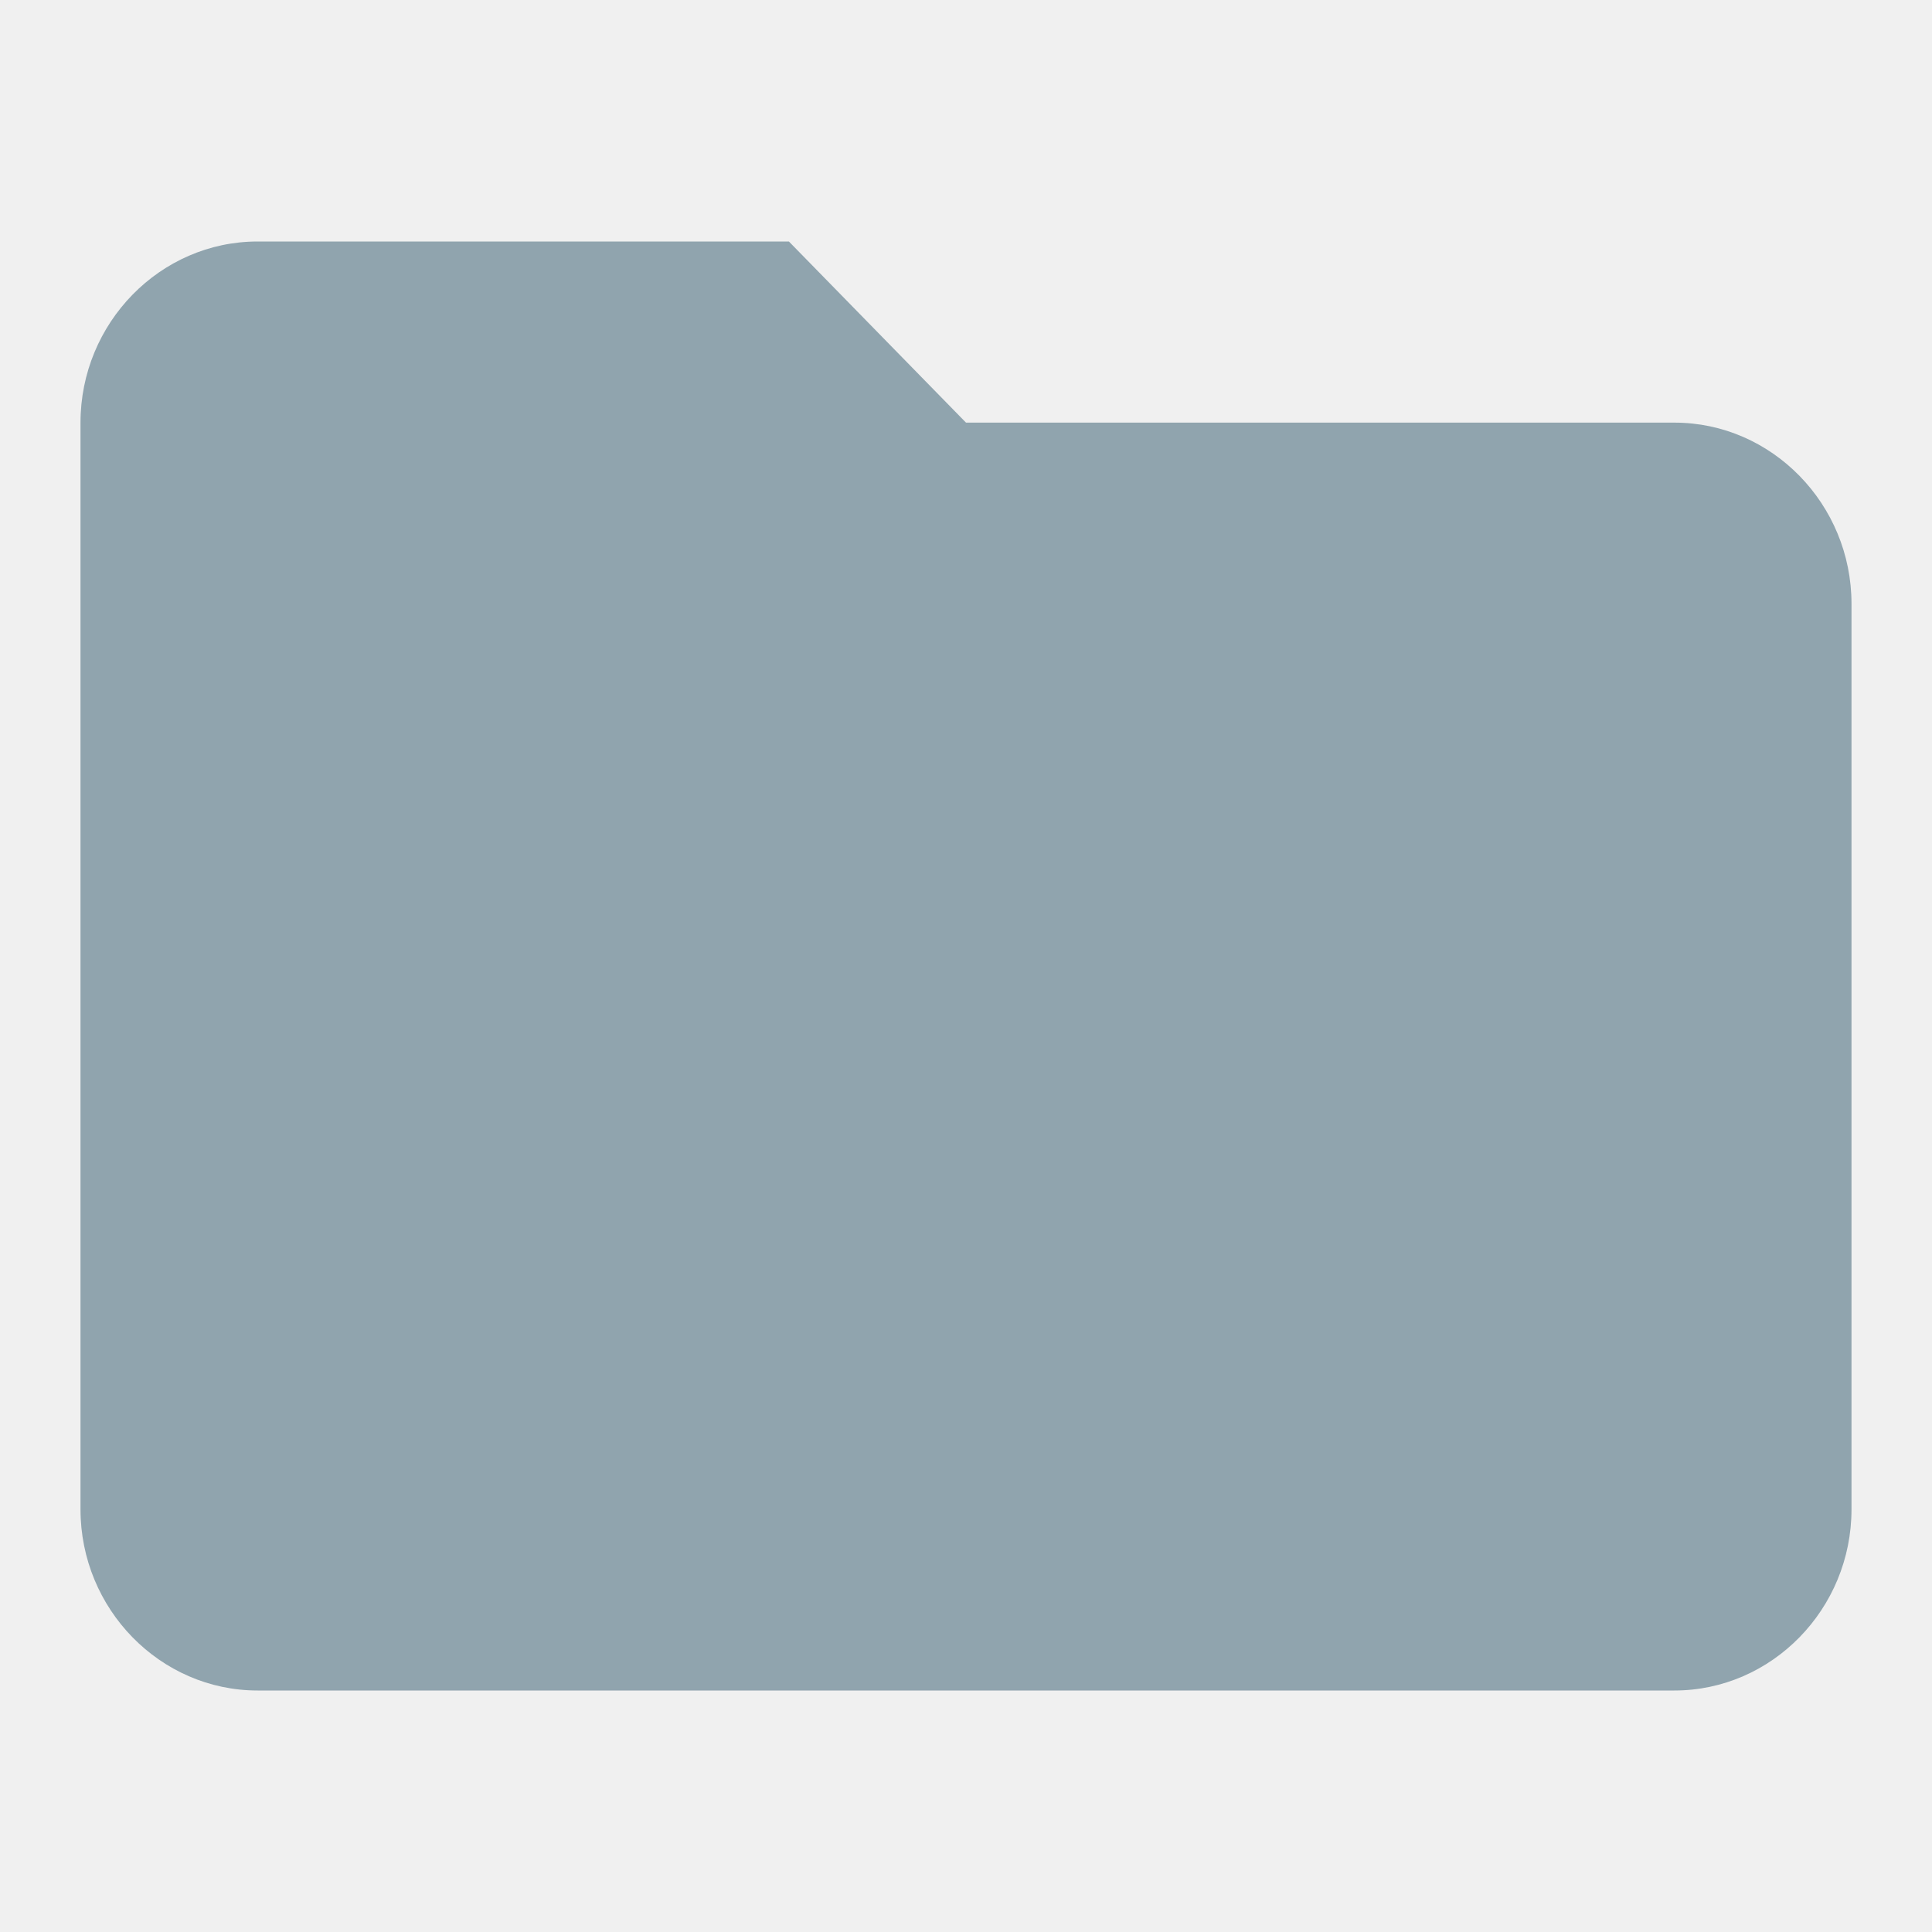
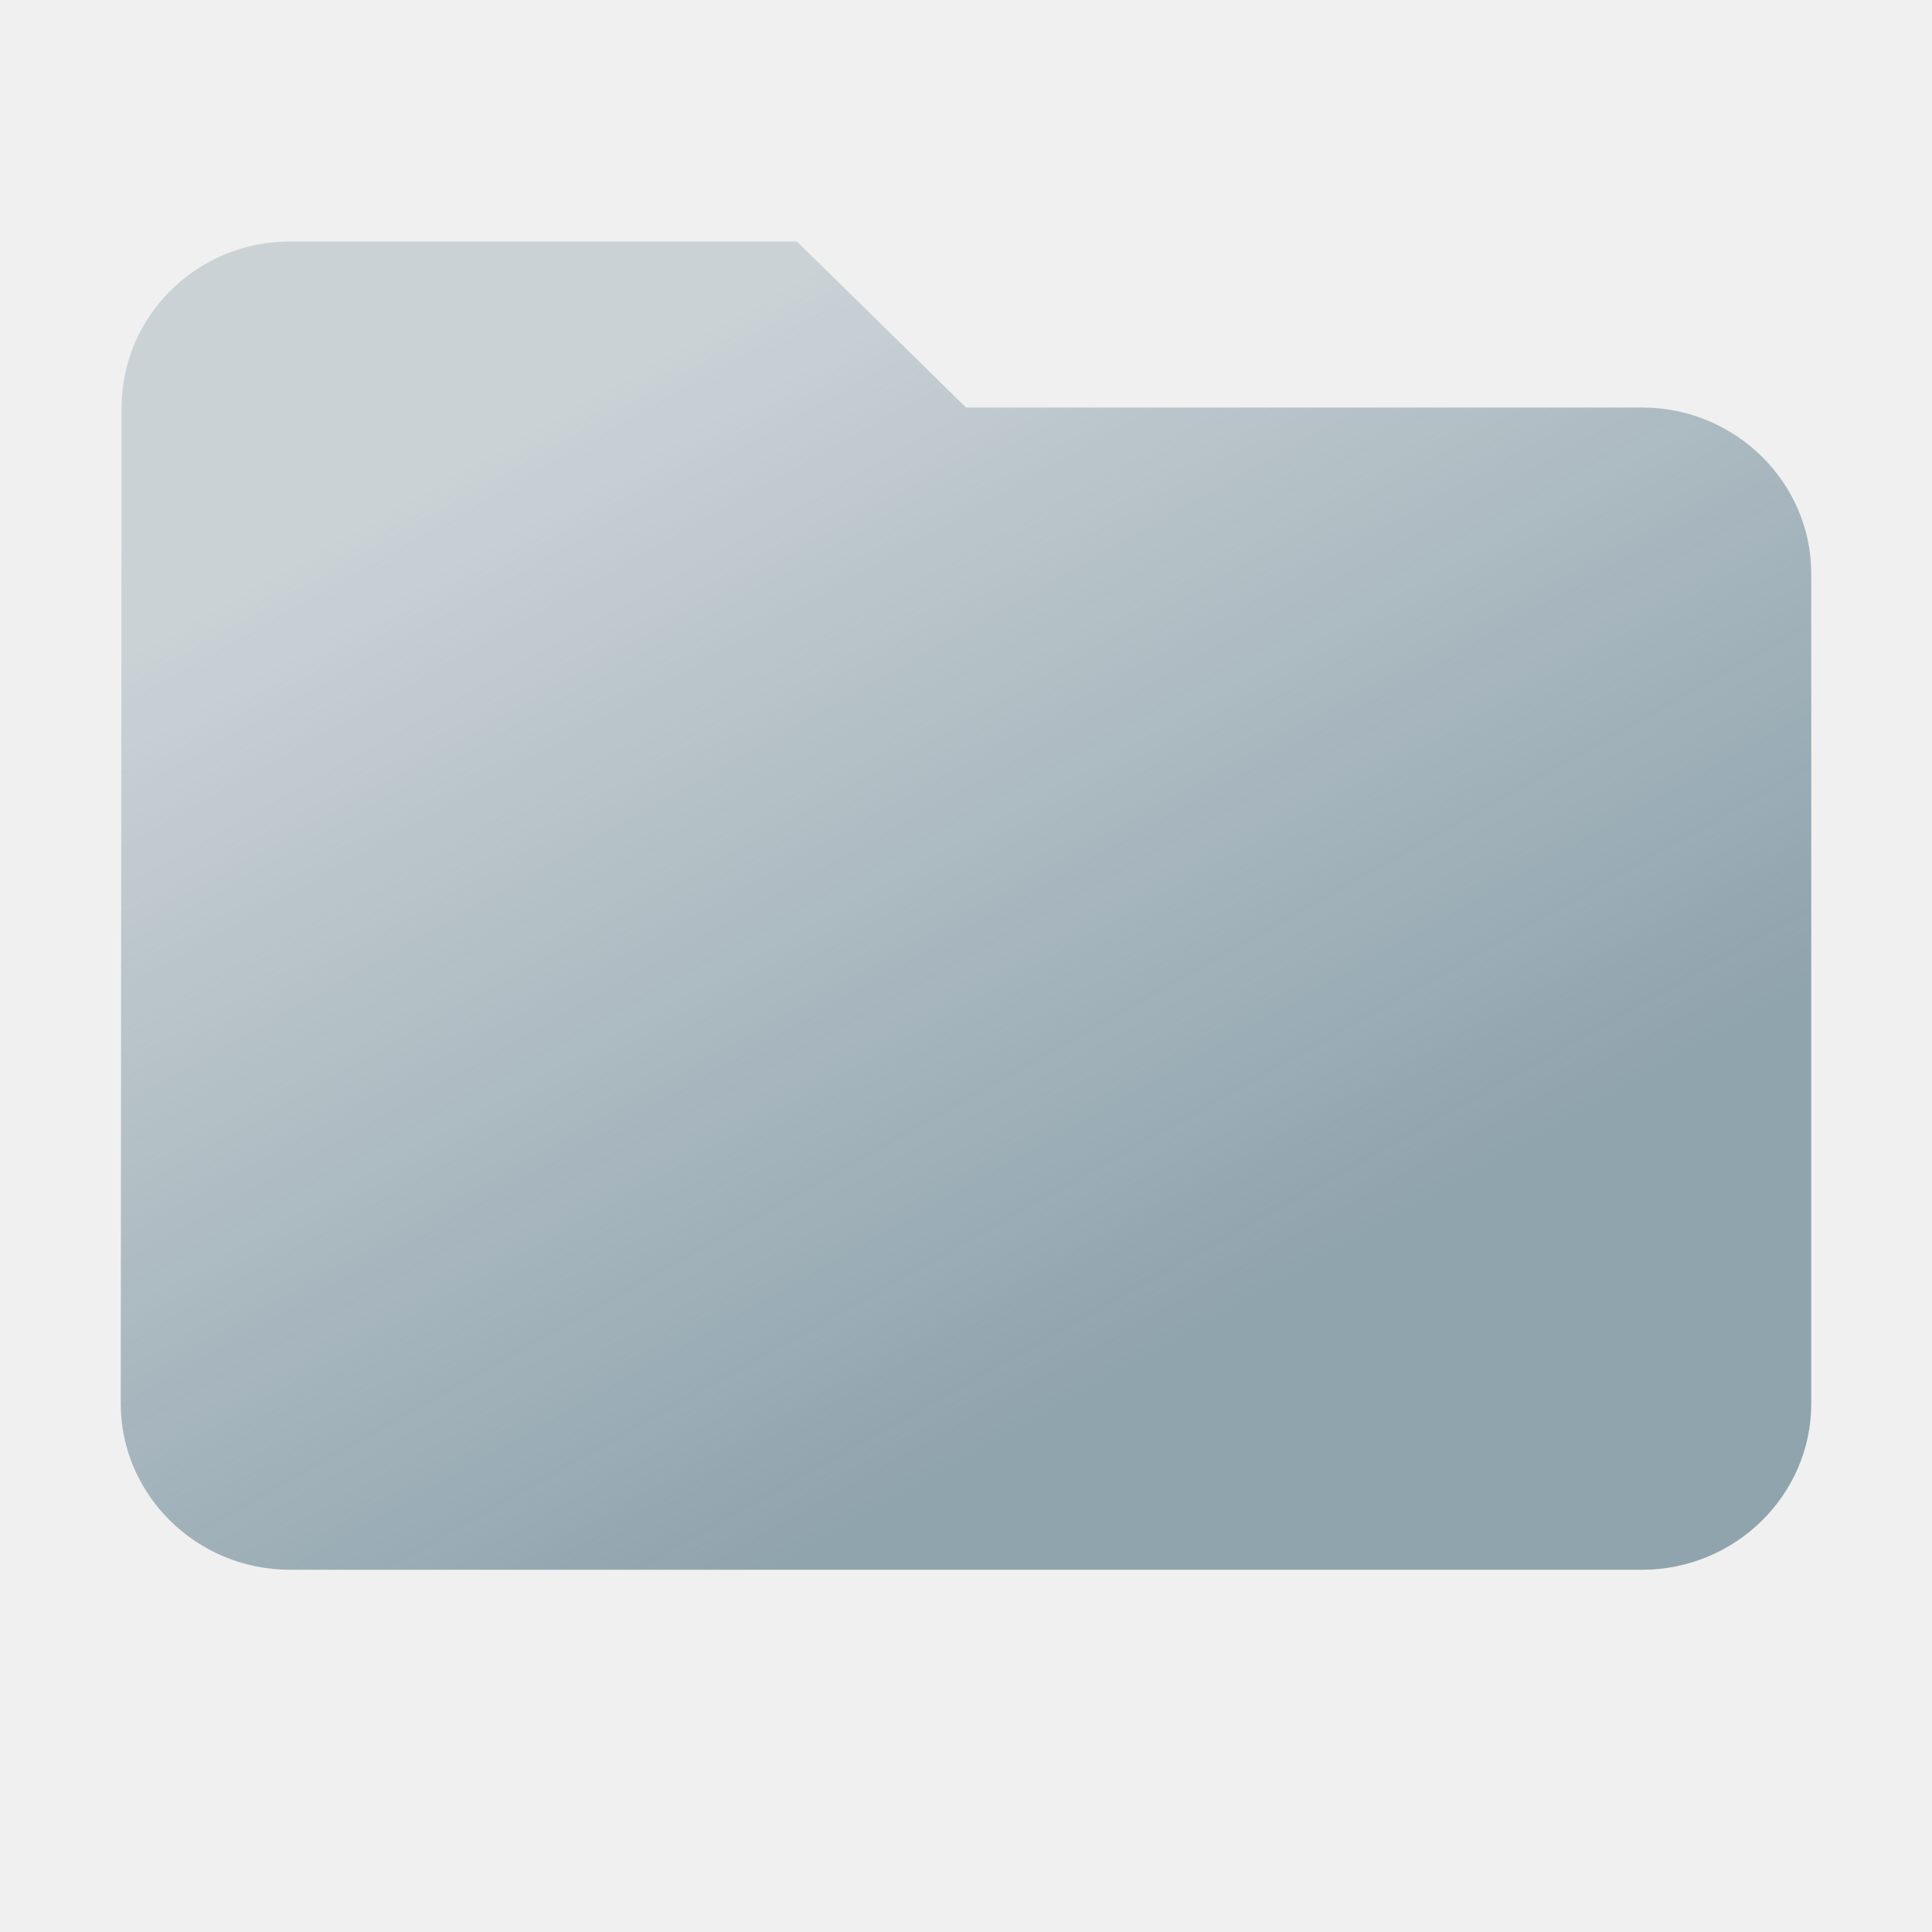
- <svg xmlns="http://www.w3.org/2000/svg" width="24" height="24" viewBox="0 0 24 24">
-   <path fill="#90A4AE" d="M8.8,0 L11,2.25 L19.8,2.25 C21.01,2.25 22,3.263 22,4.5 L22,15.75 C22,16.988 21.01,18 19.8,18 L2.2,18 C0.99,18 0,16.988 0,15.75 L0,2.25 C0,1.012 0.99,0 2.2,0 L8.8,0 Z" transform="translate(1 3)" />
+ <svg xmlns="http://www.w3.org/2000/svg" width="16" height="16" viewBox="0 0 16 16" fill="none">
+   <g clip-path="url(#clip0_1410_4365)">
+     <path d="M6.6 2H2.4C1.63 2 1.007 2.619 1.007 3.375L1 11.625C1 12.381 1.63 13 2.4 13H13.6C14.37 13 15 12.381 15 11.625V4.75C15 3.994 14.37 3.375 13.6 3.375H8L6.6 2Z" fill="url(#paint0_linear_1410_4365)" />
+   </g>
+   <defs>
+     <linearGradient id="paint0_linear_1410_4365" x1="4.5" y1="3.5" x2="9" y2="11.5" gradientUnits="userSpaceOnUse">
+       <stop stop-color="#90A4AE" stop-opacity="0.4" />
+       <stop offset="1" stop-color="#90A4AE" />
+     </linearGradient>
+     <clipPath id="clip0_1410_4365">
+       <rect width="16" height="16" fill="white" />
+     </clipPath>
+   </defs>
</svg>
